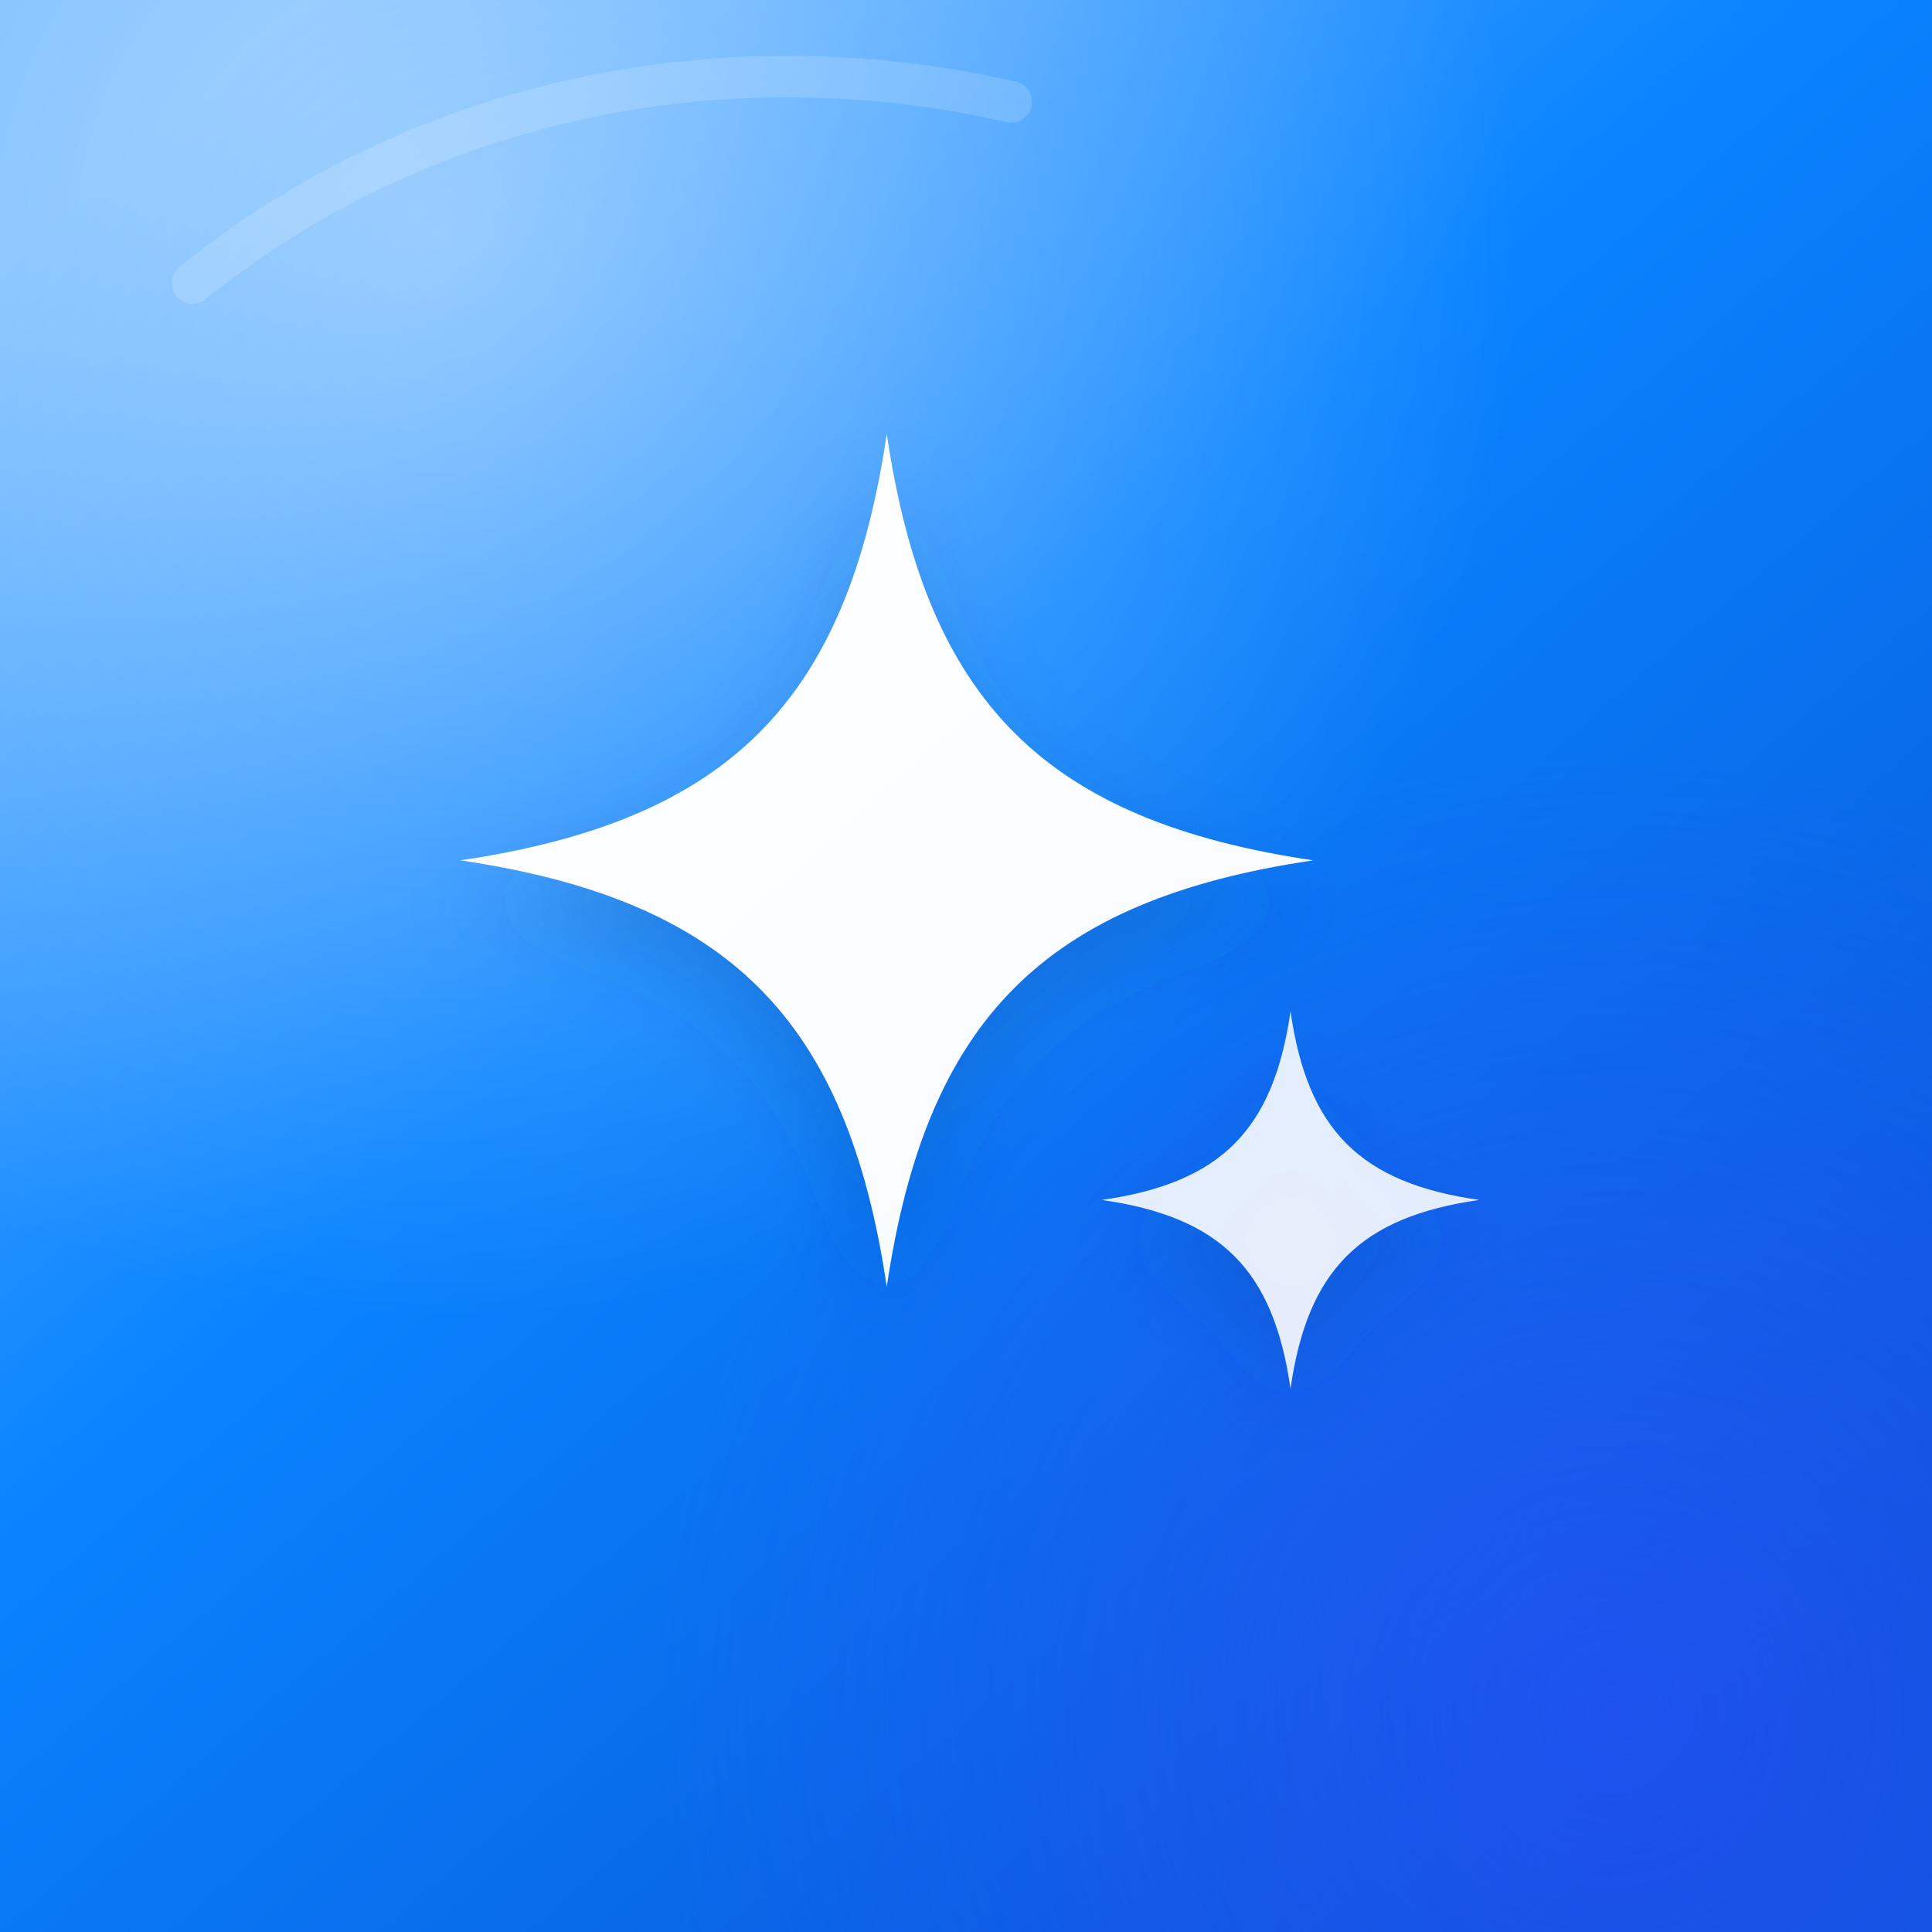
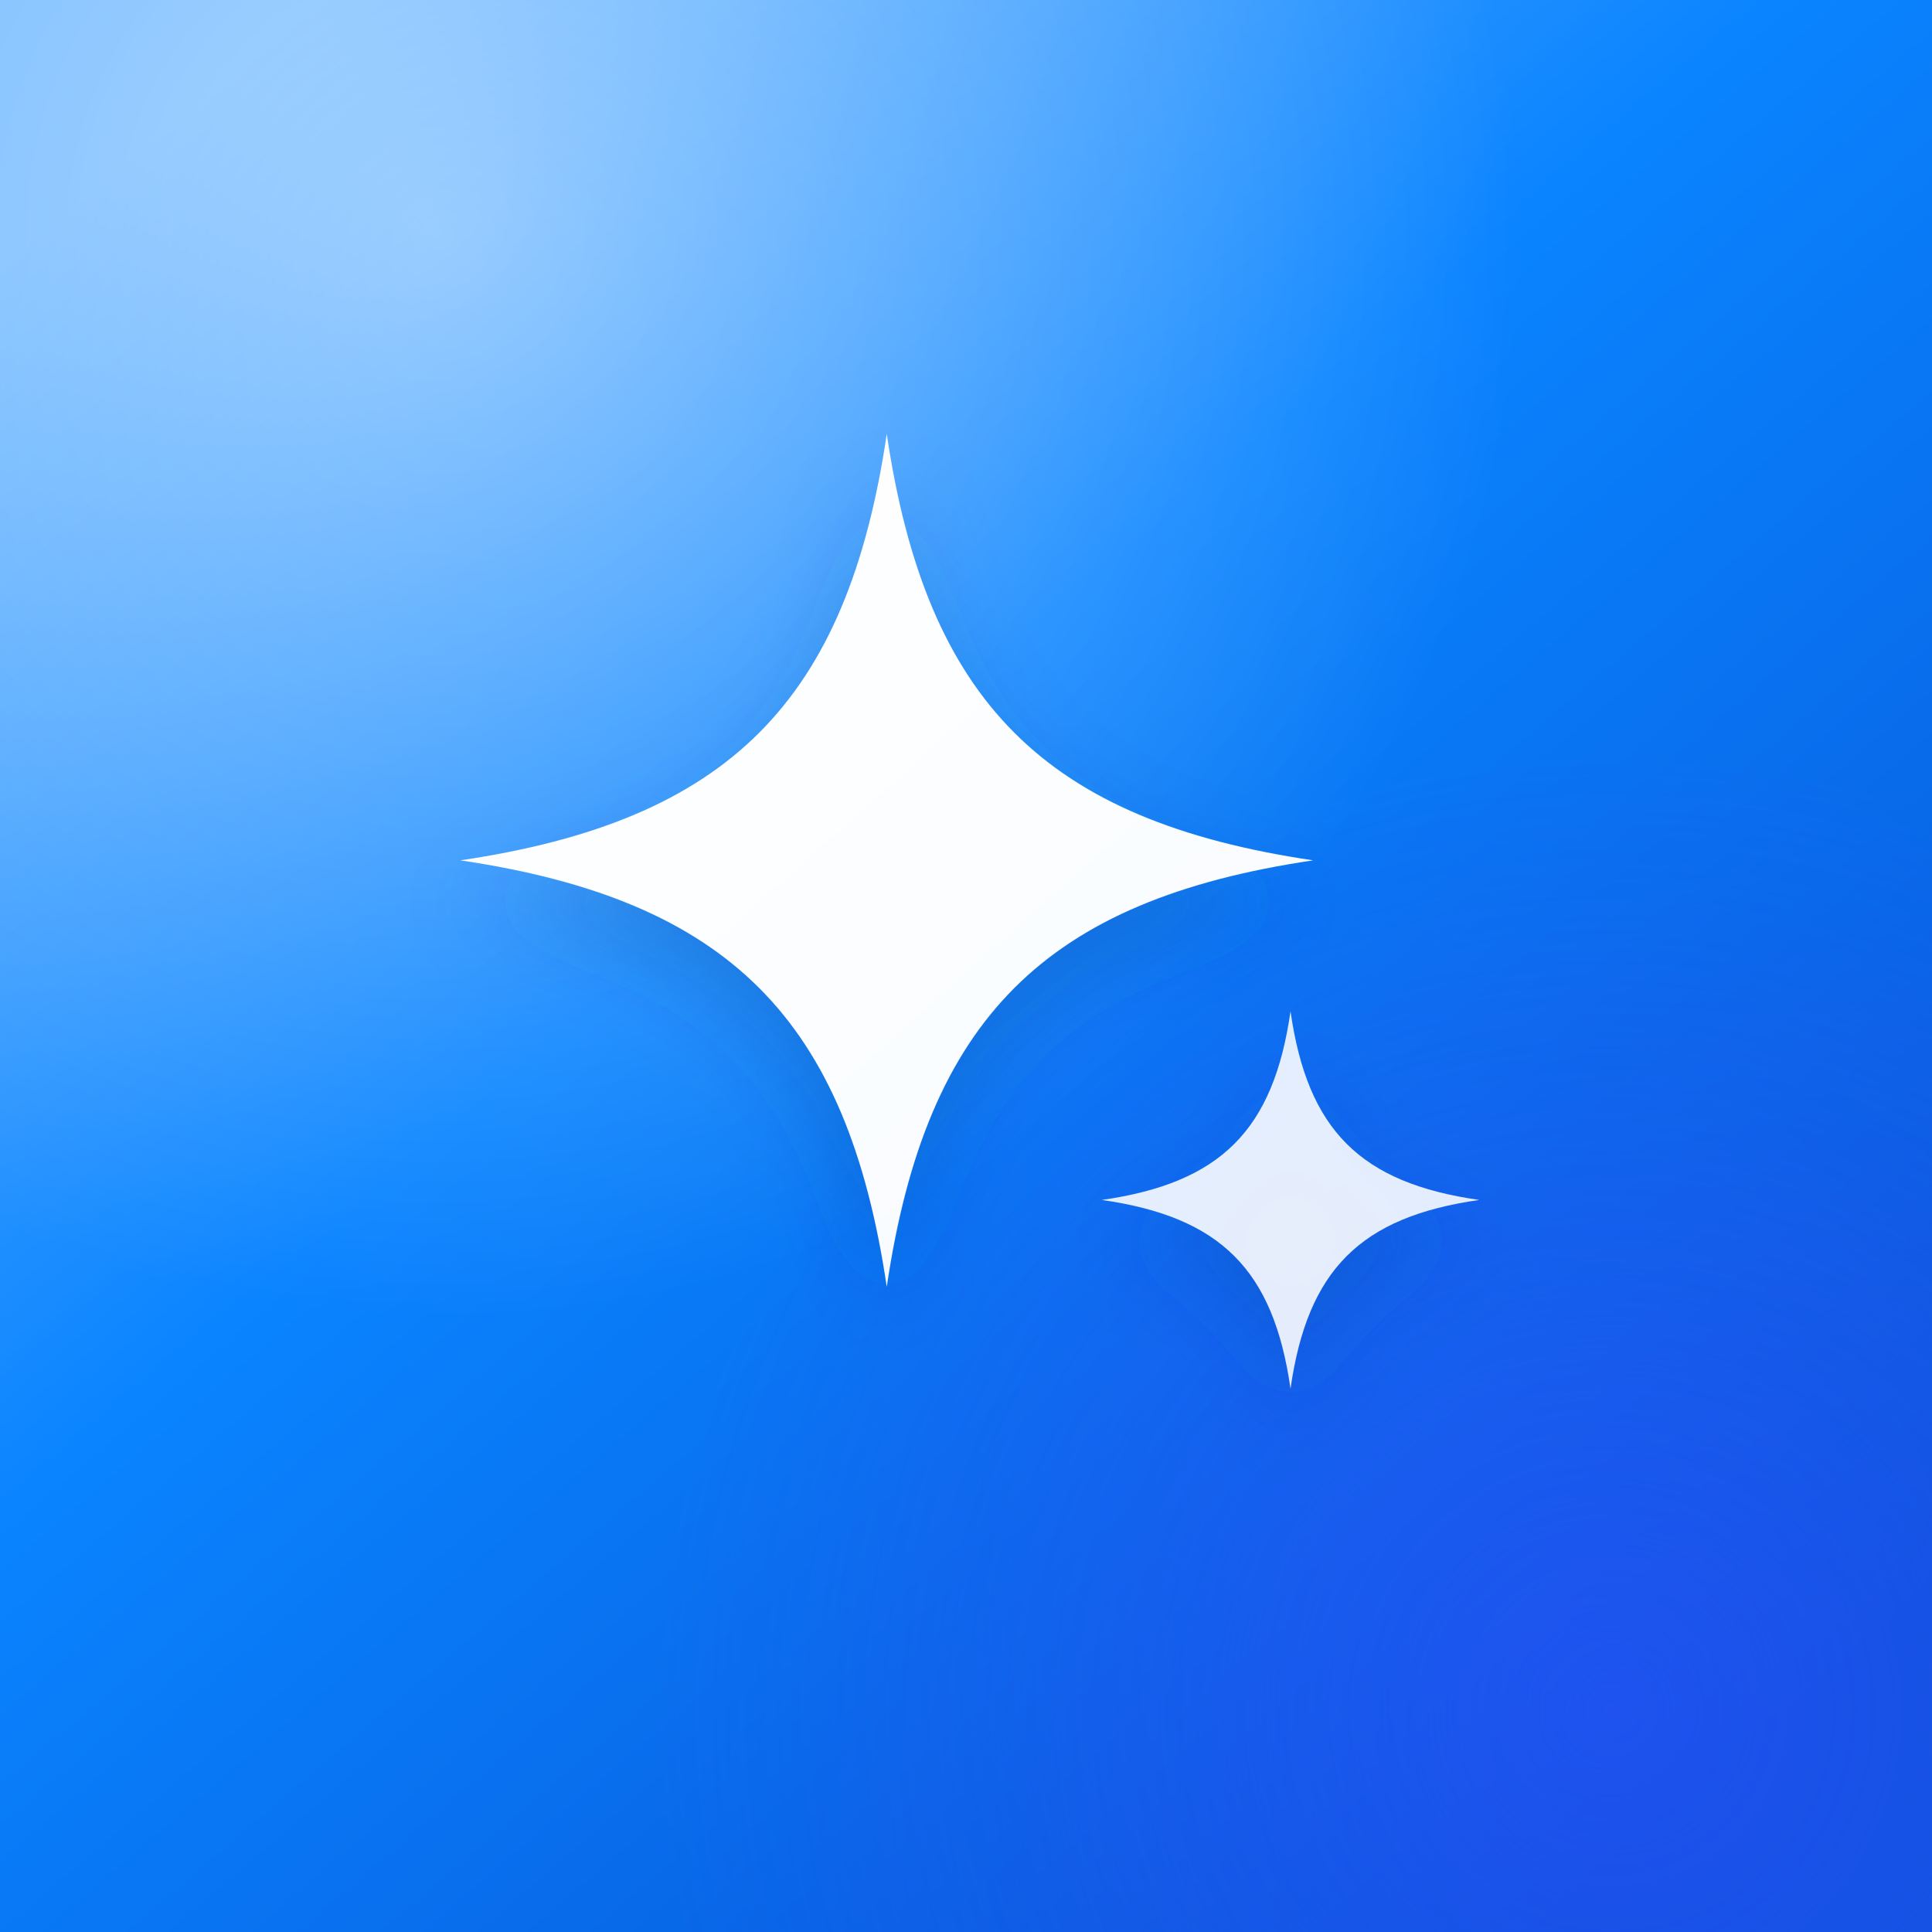
<svg xmlns="http://www.w3.org/2000/svg" width="1024" height="1024" viewBox="0 0 1024 1024" fill="none">
  <defs>
    <linearGradient id="background" x1="104" y1="52" x2="884" y2="966" gradientUnits="userSpaceOnUse">
      <stop stop-color="#68B5FF" />
      <stop offset="0.42" stop-color="#0A84FF" />
      <stop offset="1" stop-color="#0754D6" />
    </linearGradient>
    <radialGradient id="topLight" cx="0" cy="0" r="1" gradientUnits="userSpaceOnUse" gradientTransform="translate(236 126) rotate(47) scale(570)">
      <stop stop-color="white" stop-opacity="0.42" />
      <stop offset="1" stop-color="white" stop-opacity="0" />
    </radialGradient>
    <radialGradient id="bottomColor" cx="0" cy="0" r="1" gradientUnits="userSpaceOnUse" gradientTransform="translate(852 904) rotate(-135) scale(510)">
      <stop stop-color="#304FFE" stop-opacity="0.58" />
      <stop offset="1" stop-color="#304FFE" stop-opacity="0" />
    </radialGradient>
    <linearGradient id="mainSpark" x1="314" y1="286" x2="710" y2="730" gradientUnits="userSpaceOnUse">
      <stop stop-color="white" />
      <stop offset="0.68" stop-color="#F9FCFF" />
      <stop offset="1" stop-color="#DDEEFF" />
    </linearGradient>
    <filter id="sparkShadow" x="202" y="188" width="640" height="672" filterUnits="userSpaceOnUse" color-interpolation-filters="sRGB">
      <feDropShadow dx="0" dy="22" stdDeviation="22" flood-color="#003D91" flood-opacity="0.25" />
    </filter>
  </defs>
  <rect width="1024" height="1024" fill="url(#background)" />
  <rect width="1024" height="1024" fill="url(#topLight)" />
  <rect width="1024" height="1024" fill="url(#bottomColor)" />
  <g filter="url(#sparkShadow)">
    <path d="M470 230C491 372 554 435 696 456C554 477 491 540 470 682C449 540 386 477 244 456C386 435 449 372 470 230Z" fill="url(#mainSpark)" />
    <path d="M684 536C693 599 721 627 784 636C721 645 693 673 684 736C675 673 647 645 584 636C647 627 675 599 684 536Z" fill="white" fill-opacity="0.88" />
  </g>
-   <path d="M102 150C226 50 388 20 536 54" stroke="white" stroke-opacity="0.16" stroke-width="22" stroke-linecap="round" />
</svg>
